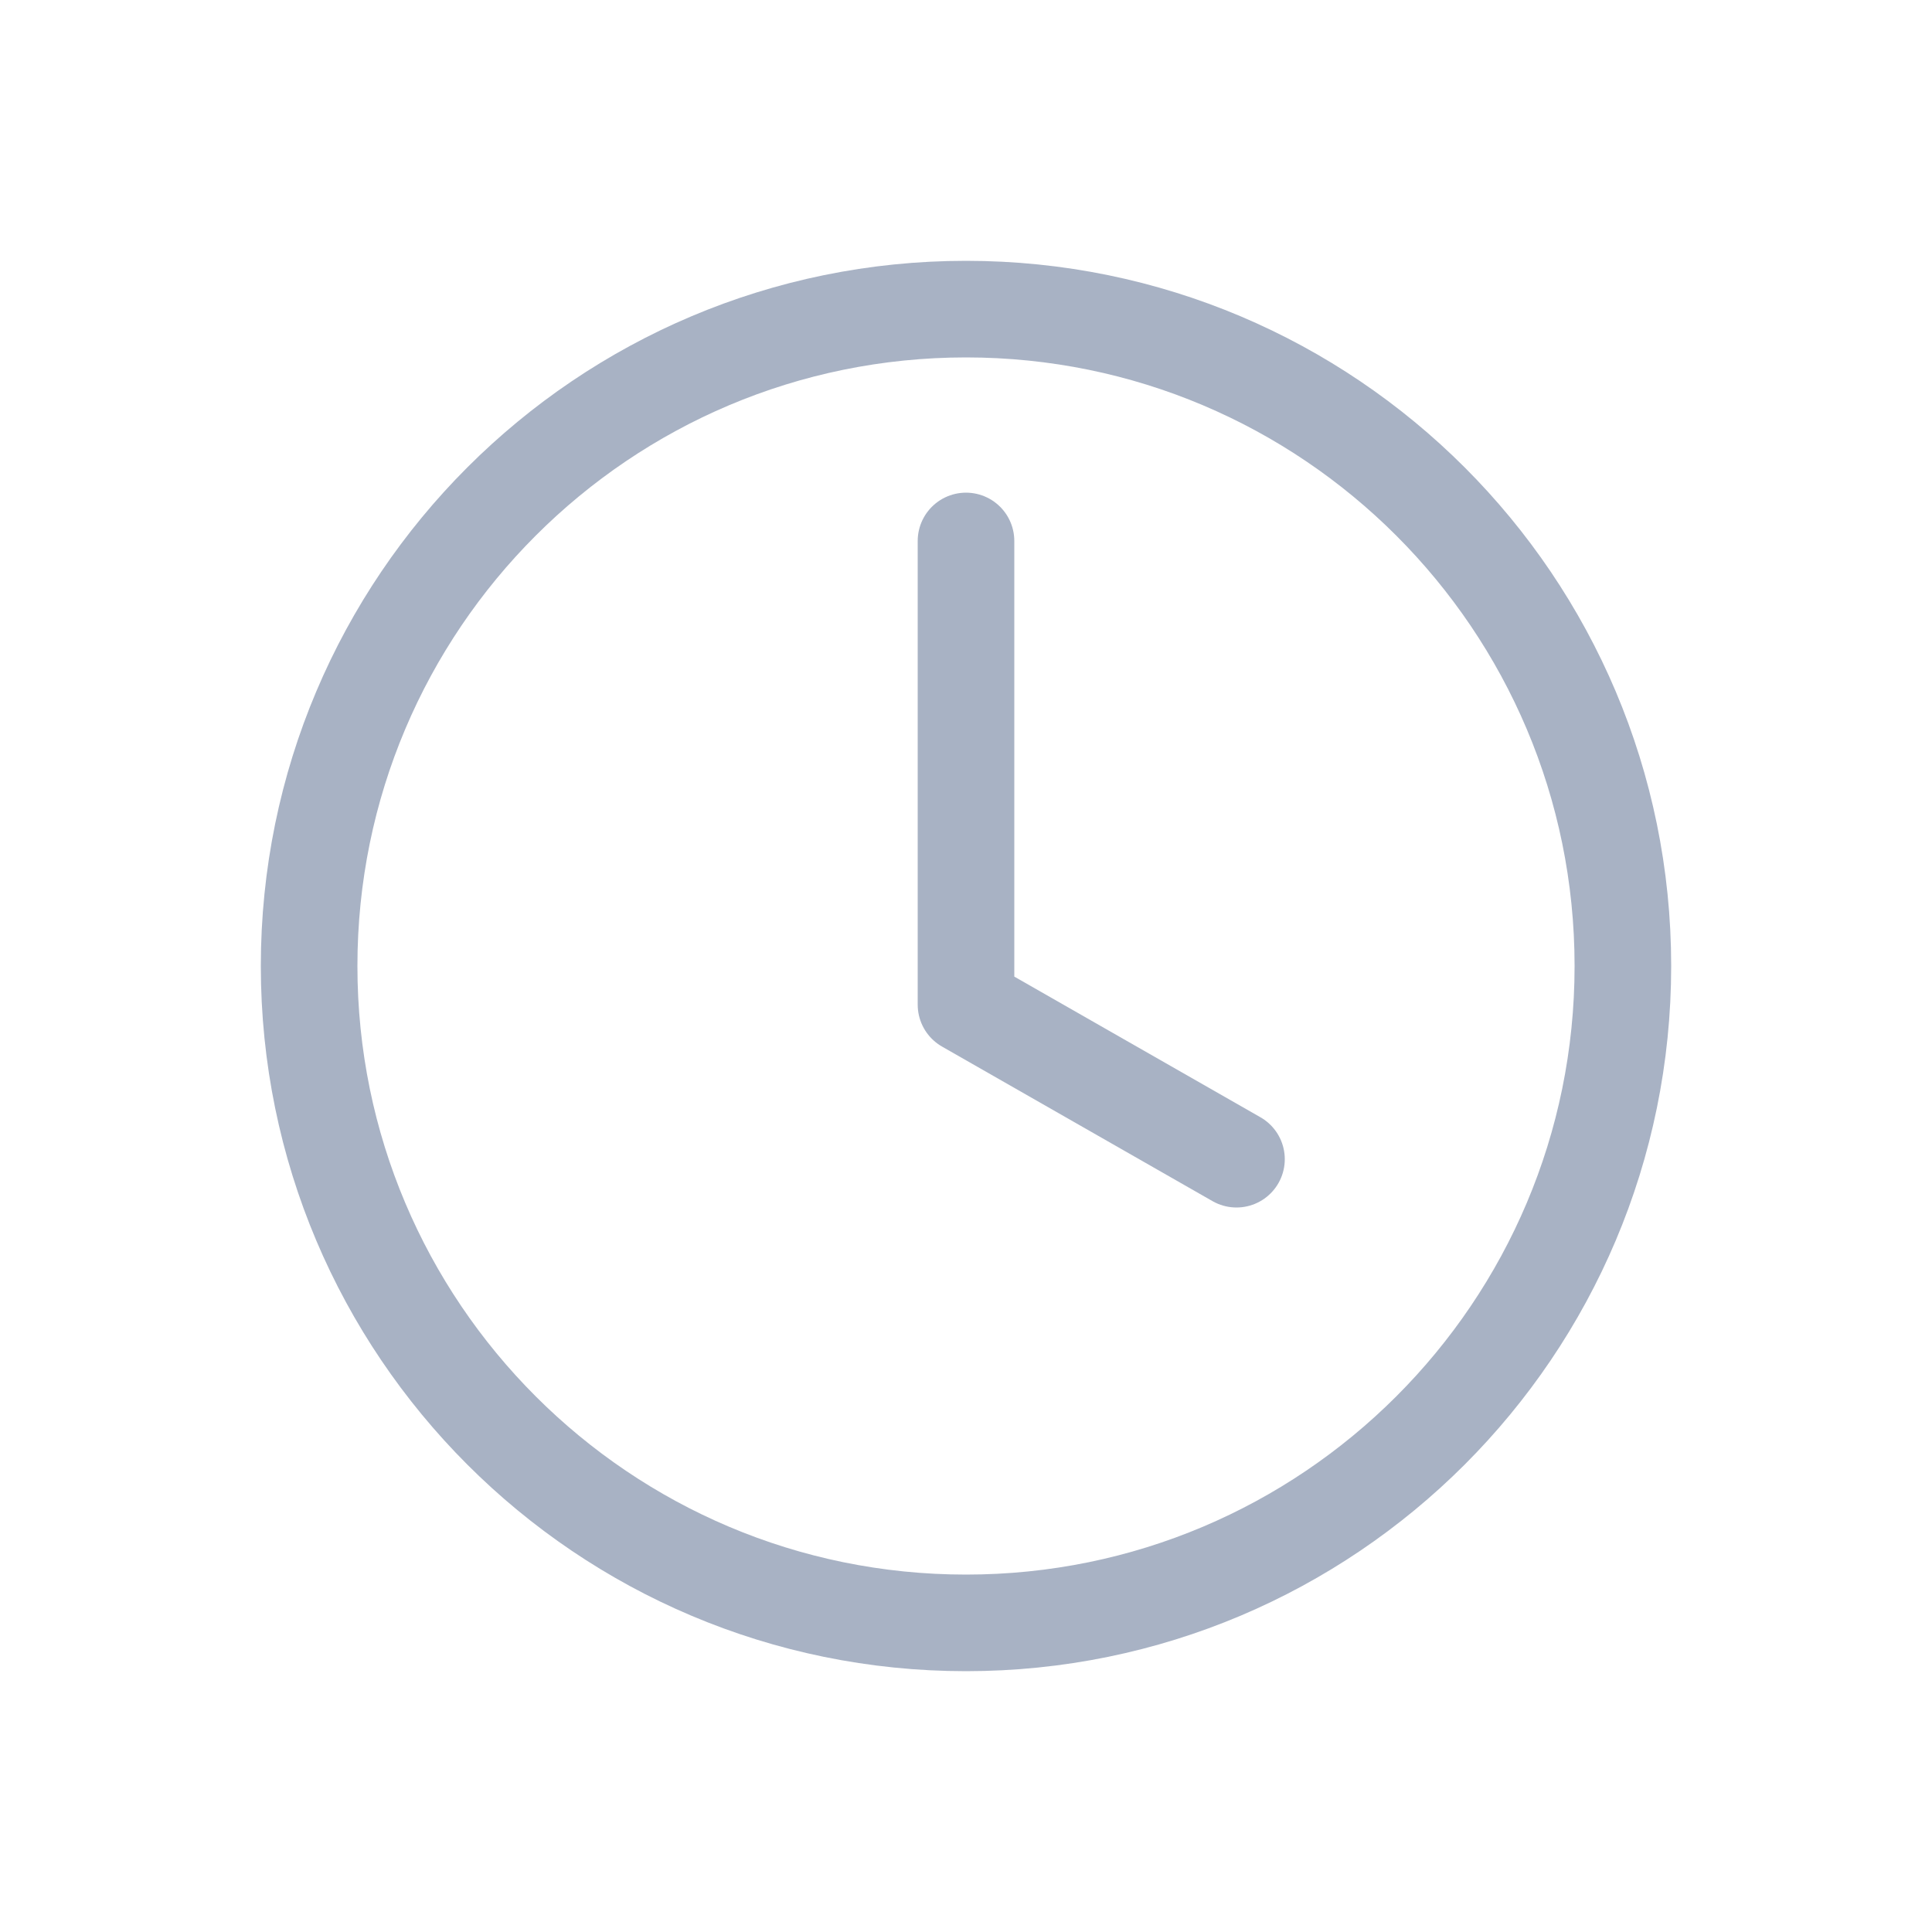
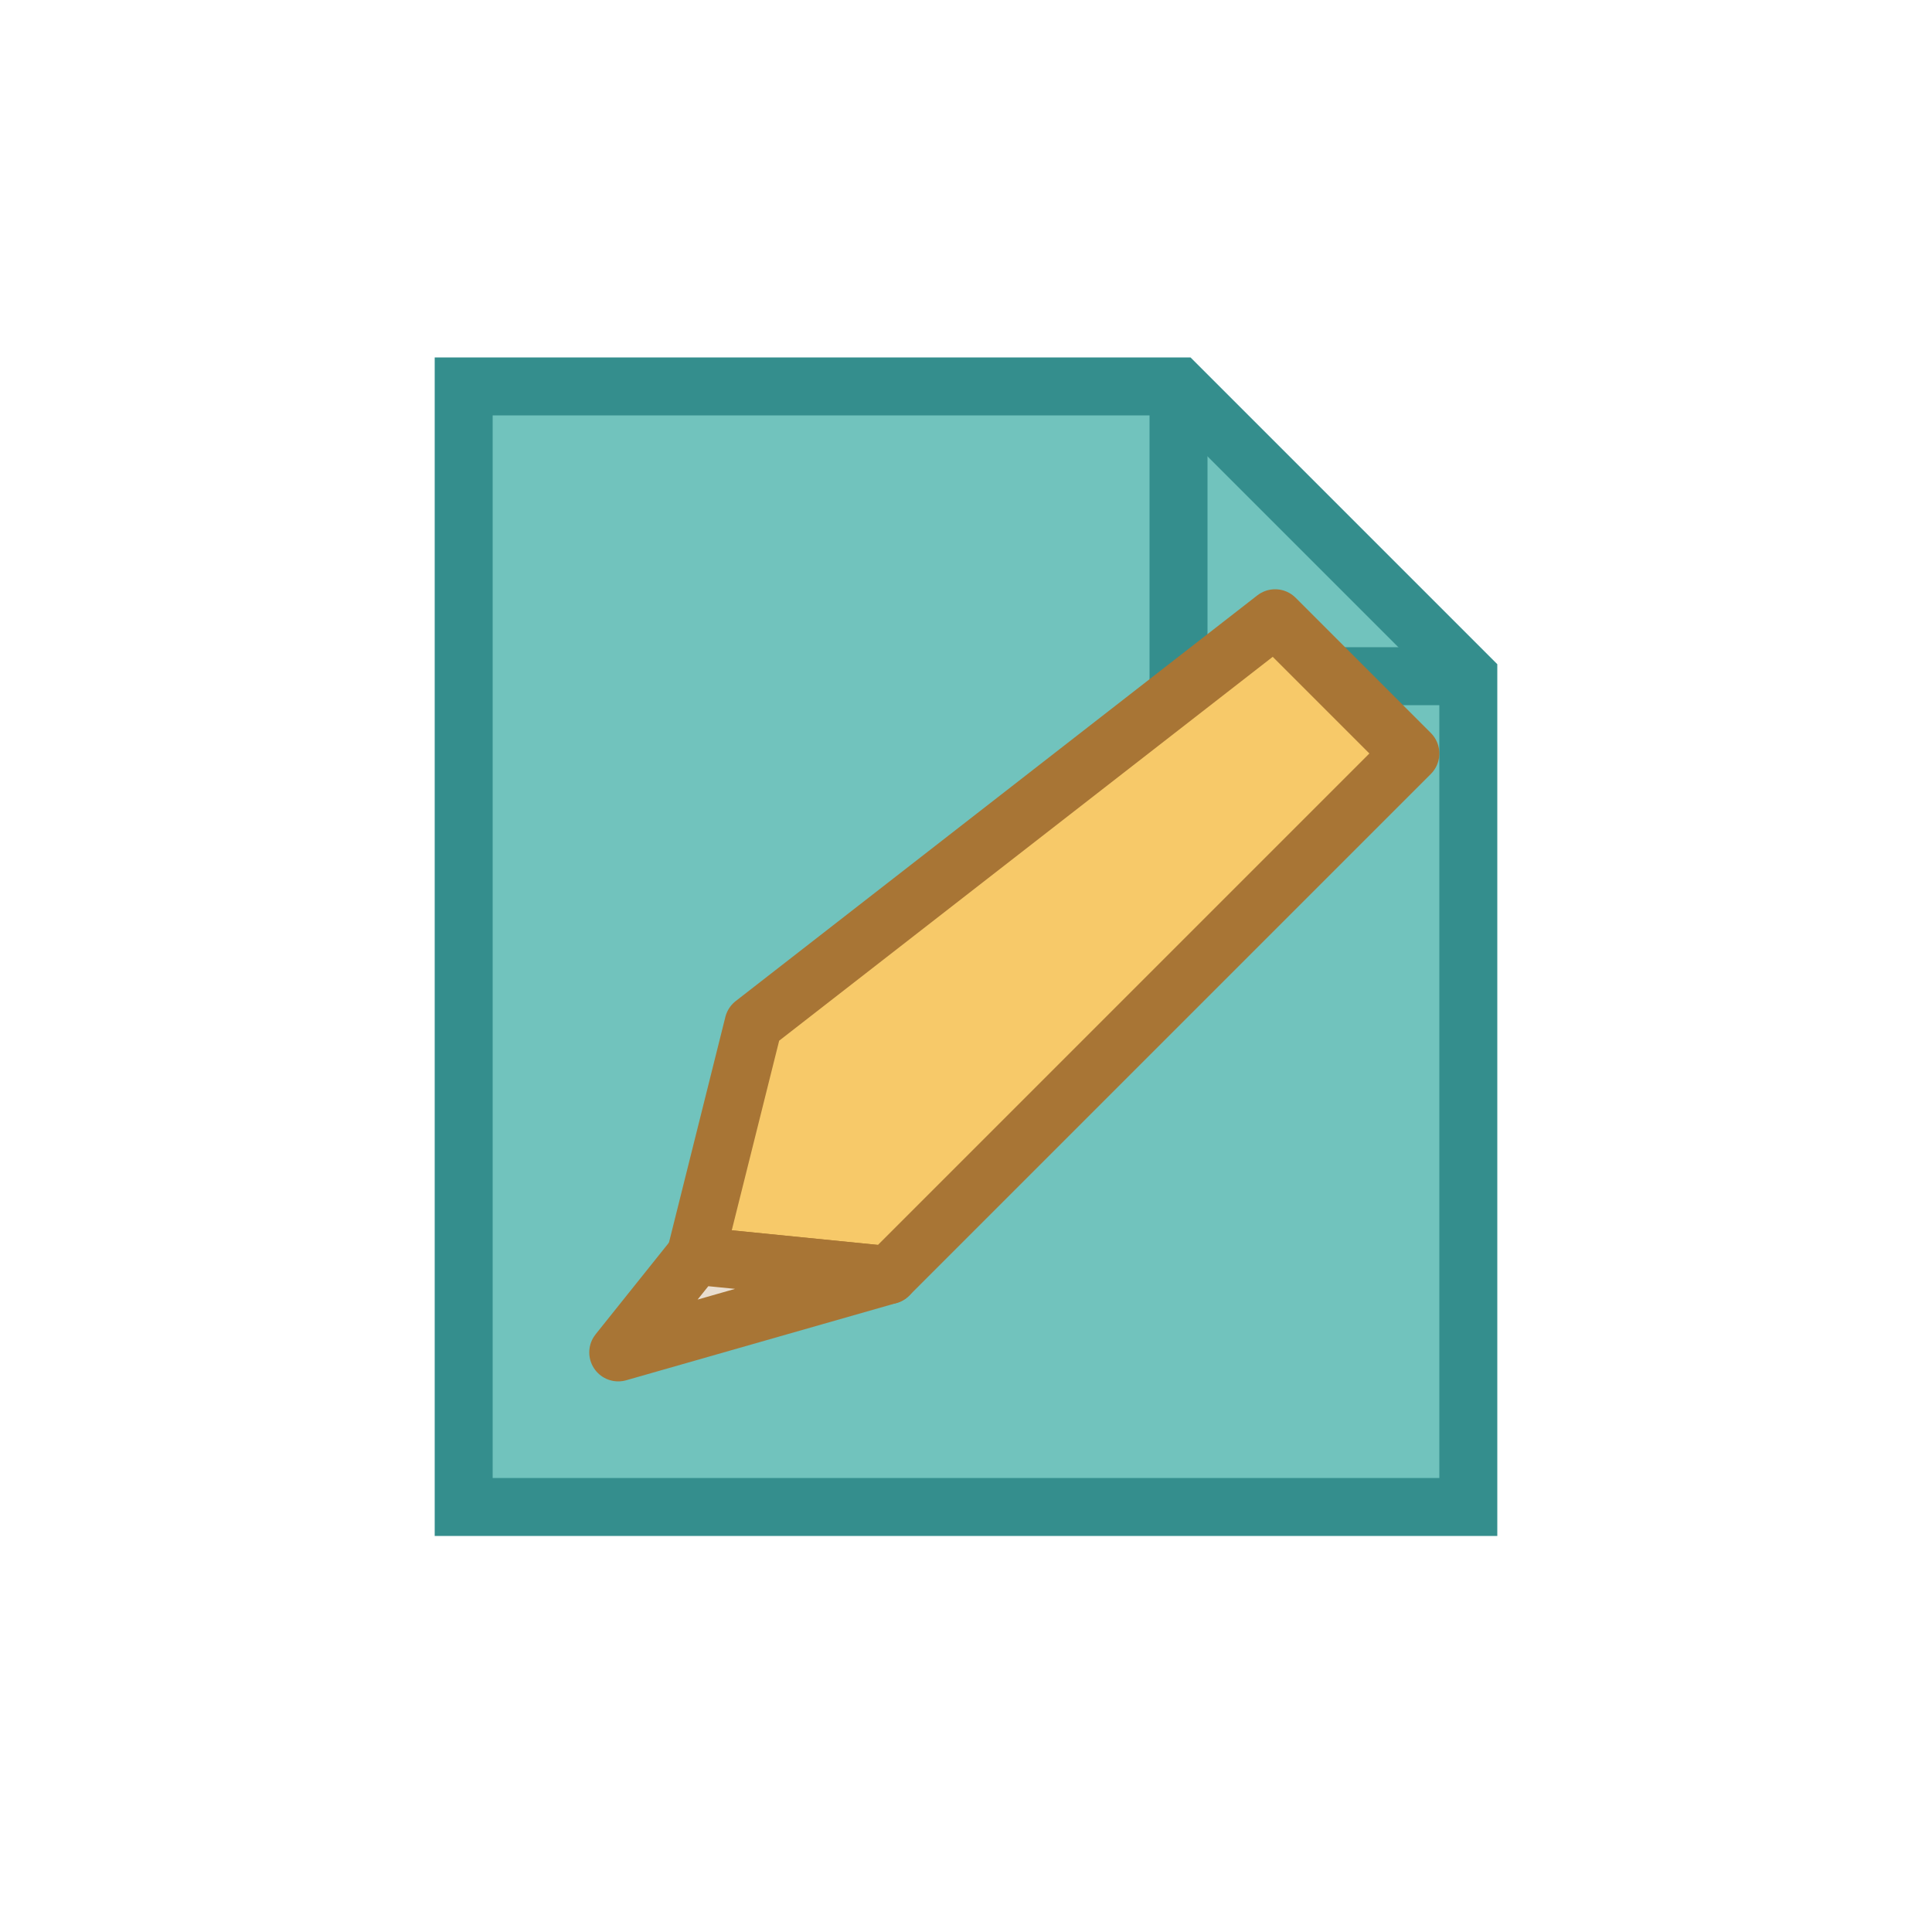
<svg xmlns="http://www.w3.org/2000/svg" width="512" height="512" viewBox="0 0 100 100">
-   <g fill="none" stroke="#A8B2C4" stroke-width="5" stroke-linecap="round" stroke-linejoin="round">
-     <circle cx="50" cy="50" r="34" />
-     <path d="M50 28V52L64 60" />
-   </g>
+   <path d="M24 20H61L76 35V78H24Z" fill="#71C3BD" stroke="#348E8D" stroke-width="3" />
+   <path d="M61 20V35H76" fill="none" stroke="#348E8D" stroke-width="3" />
+   <path d="M36 65L39 53L66 32L73 39L46 66Z" fill="#F7C969" stroke="#A87535" stroke-width="3" stroke-linejoin="round" />
+   <path d="M36 65L46 66L32 70Z" fill="#E9DED0" stroke="#A87535" stroke-width="3" stroke-linejoin="round" />
</svg>
